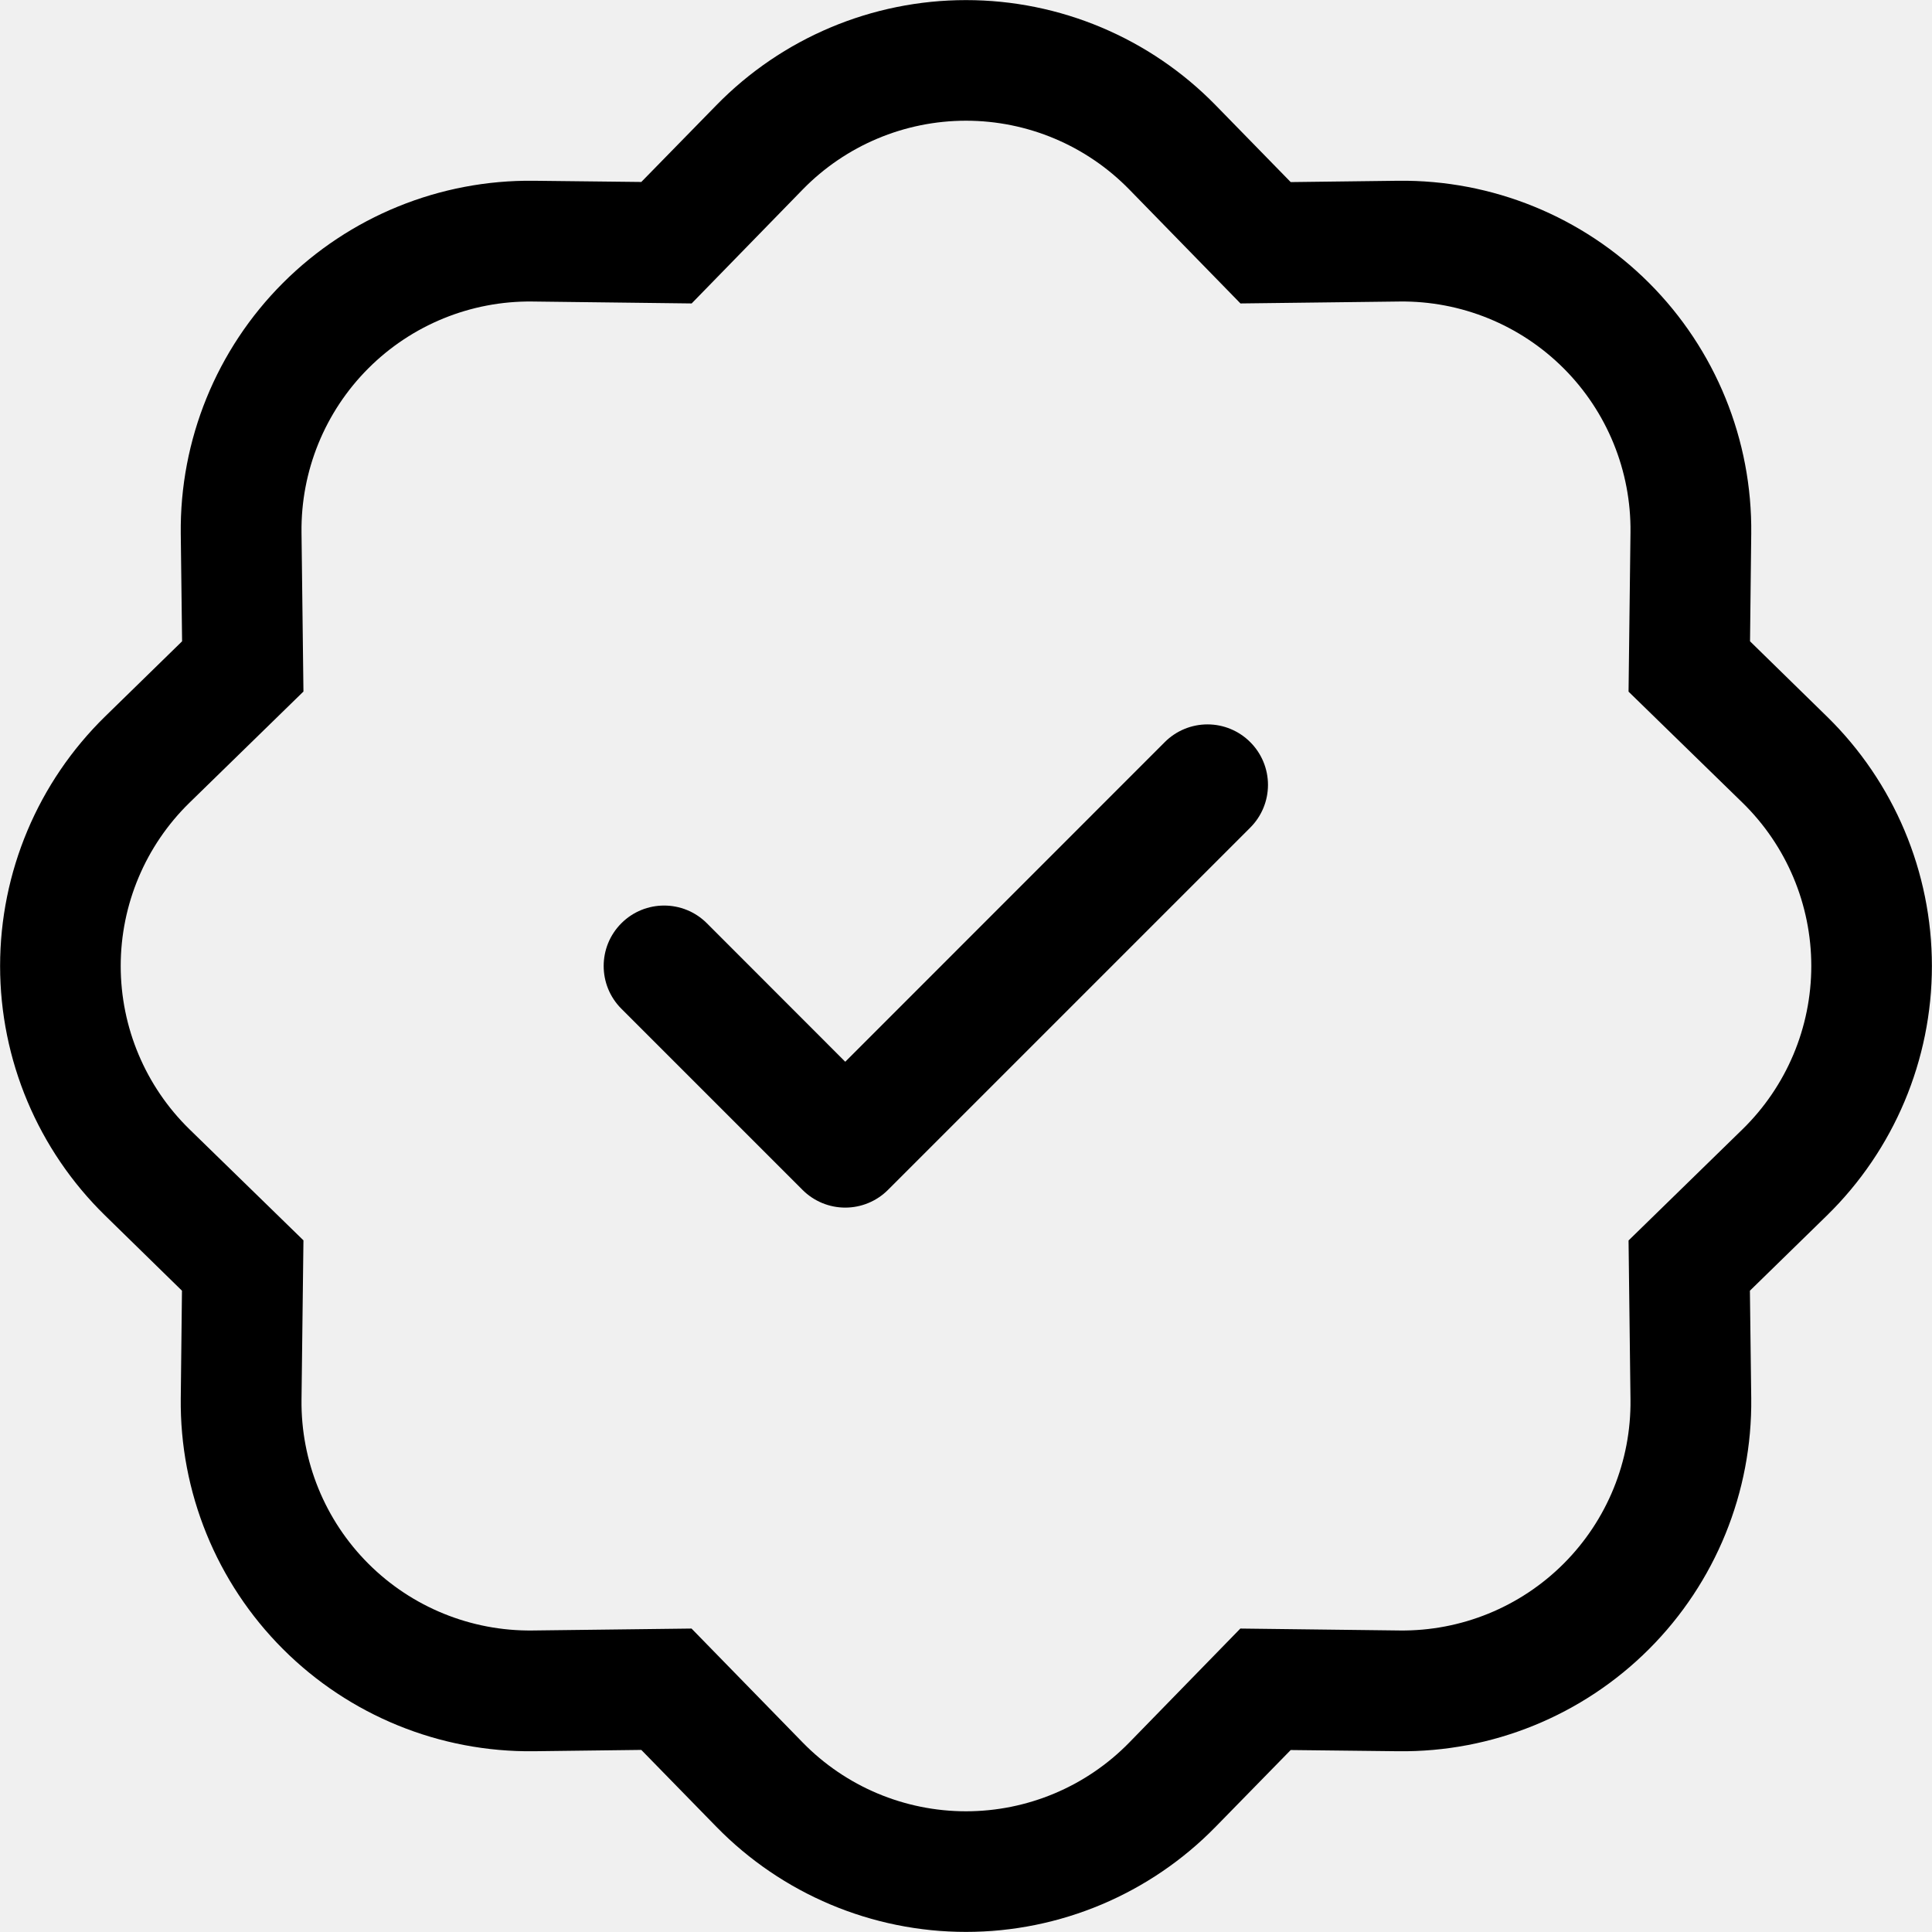
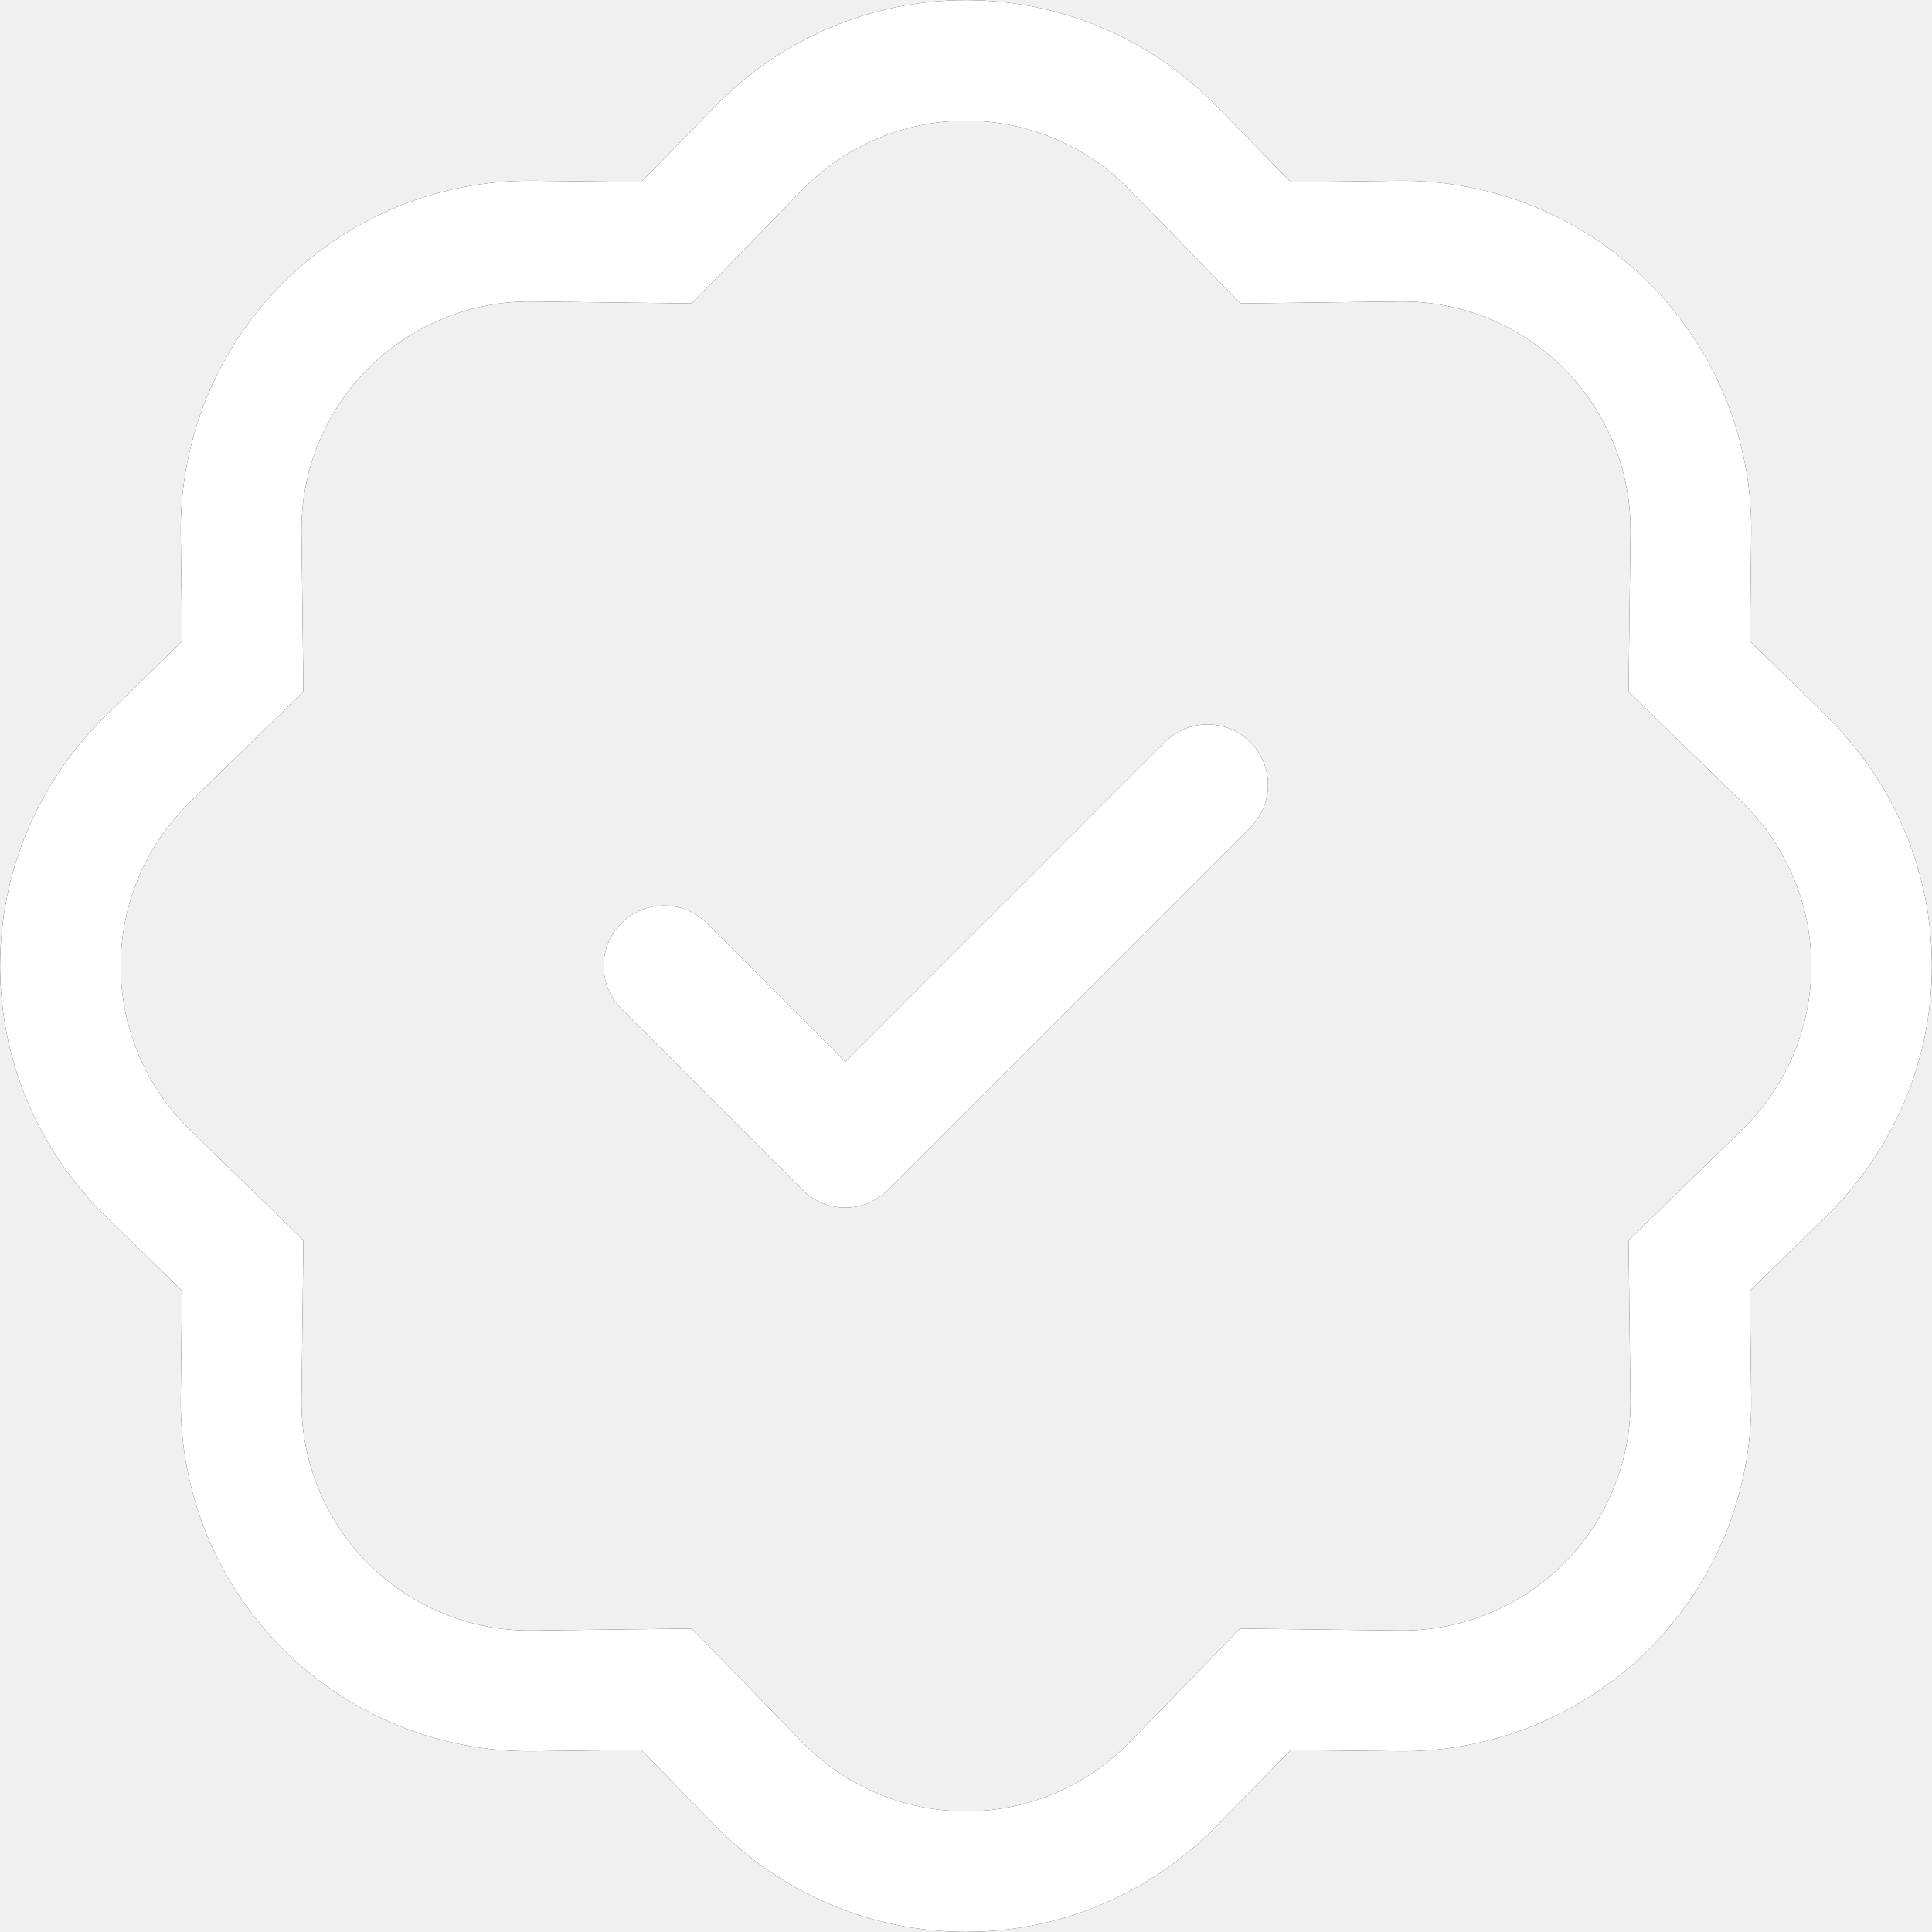
- <svg xmlns="http://www.w3.org/2000/svg" version="1.1" width="16" height="16">
-   <svg width="16" height="16" fill="currentColor" class="bi bi-patch-check" viewBox="0 0 16 16">
-     <path fill-rule="evenodd" d="M10.354 6.146a.5.5 0 0 1 0 .708l-3 3a.5.5 0 0 1-.708 0l-1.5-1.5a.5.5 0 1 1 .708-.708L7 8.793l2.646-2.647a.5.5 0 0 1 .708 0" />
-     <path d="m10.273 2.513-.921-.944.715-.698.622.637.89-.011a2.89 2.89 0 0 1 2.924 2.924l-.01.89.636.622a2.89 2.89 0 0 1 0 4.134l-.637.622.011.89a2.89 2.89 0 0 1-2.924 2.924l-.89-.01-.622.636a2.89 2.89 0 0 1-4.134 0l-.622-.637-.89.011a2.89 2.89 0 0 1-2.924-2.924l.01-.89-.636-.622a2.89 2.89 0 0 1 0-4.134l.637-.622-.011-.89a2.89 2.89 0 0 1 2.924-2.924l.89.01.622-.636a2.89 2.89 0 0 1 4.134 0l-.715.698a1.89 1.89 0 0 0-2.704 0l-.92.944-1.32-.016a1.89 1.89 0 0 0-1.911 1.912l.016 1.318-.944.921a1.89 1.89 0 0 0 0 2.704l.944.92-.016 1.32a1.89 1.89 0 0 0 1.912 1.911l1.318-.016.921.944a1.89 1.89 0 0 0 2.704 0l.92-.944 1.32.016a1.89 1.89 0 0 0 1.911-1.912l-.016-1.318.944-.921a1.89 1.89 0 0 0 0-2.704l-.944-.92.016-1.32a1.89 1.89 0 0 0-1.912-1.911z" />
-   </svg>
-   <style>@media (prefers-color-scheme: light) { :root { filter: contrast(1) brightness(1); } }
- @media (prefers-color-scheme: dark) { :root { filter: none; } }
- </style>
+ <svg xmlns="http://www.w3.org/2000/svg" viewBox="0 0 16 16">
+   <style>
+     .light-mode { fill: #000000; }
+     .dark-mode { fill: #ffffff; }
+     
+     @media (prefers-color-scheme: dark) {
+       .light-mode { display: none; }
+     }
+     
+     @media (prefers-color-scheme: light) {
+       .dark-mode { display: none; }
+     }
+   </style>
+   <path class="light-mode" fill="#fff" fill-rule="evenodd" d="M10.354 6.146a.5.5 0 0 1 0 .708l-3 3a.5.5 0 0 1-.708 0l-1.5-1.5a.5.5 0 1 1 .708-.708L7 8.793l2.646-2.647a.5.5 0 0 1 .708 0" />
+   <path class="light-mode" fill="#fff" d="m10.273 2.513-.921-.944.715-.698.622.637.89-.011a2.89 2.89 0 0 1 2.924 2.924l-.01.89.636.622a2.89 2.89 0 0 1 0 4.134l-.637.622.011.89a2.89 2.89 0 0 1-2.924 2.924l-.89-.01-.622.636a2.89 2.89 0 0 1-4.134 0l-.622-.637-.89.011a2.89 2.89 0 0 1-2.924-2.924l.01-.89-.636-.622a2.89 2.89 0 0 1 0-4.134l.637-.622-.011-.89a2.89 2.89 0 0 1 2.924-2.924l.89.01.622-.636a2.89 2.89 0 0 1 4.134 0l-.715.698a1.89 1.89 0 0 0-2.704 0l-.92.944-1.32-.016a1.89 1.89 0 0 0-1.911 1.912l.016 1.318-.944.921a1.89 1.89 0 0 0 0 2.704l.944.92-.016 1.32a1.89 1.89 0 0 0 1.912 1.911l1.318-.016.921.944a1.89 1.89 0 0 0 2.704 0l.92-.944 1.32.016a1.89 1.89 0 0 0 1.911-1.912l-.016-1.318.944-.921a1.89 1.89 0 0 0 0-2.704l-.944-.92.016-1.32a1.89 1.89 0 0 0-1.912-1.911z" />
+   <path class="dark-mode" fill="#fff" fill-rule="evenodd" d="M10.354 6.146a.5.5 0 0 1 0 .708l-3 3a.5.5 0 0 1-.708 0l-1.5-1.5a.5.5 0 1 1 .708-.708L7 8.793l2.646-2.647a.5.5 0 0 1 .708 0" />
+   <path class="dark-mode" fill="#fff" d="m10.273 2.513-.921-.944.715-.698.622.637.89-.011a2.89 2.89 0 0 1 2.924 2.924l-.01.89.636.622a2.89 2.89 0 0 1 0 4.134l-.637.622.011.89a2.89 2.89 0 0 1-2.924 2.924l-.89-.01-.622.636a2.89 2.89 0 0 1-4.134 0l-.622-.637-.89.011a2.89 2.89 0 0 1-2.924-2.924l.01-.89-.636-.622a2.89 2.89 0 0 1 0-4.134l.637-.622-.011-.89a2.89 2.89 0 0 1 2.924-2.924l.89.01.622-.636a2.89 2.89 0 0 1 4.134 0l-.715.698a1.89 1.89 0 0 0-2.704 0l-.92.944-1.32-.016a1.89 1.89 0 0 0-1.911 1.912l.016 1.318-.944.921a1.89 1.89 0 0 0 0 2.704l.944.92-.016 1.32a1.89 1.89 0 0 0 1.912 1.911l1.318-.016.921.944a1.89 1.89 0 0 0 2.704 0l.92-.944 1.32.016a1.89 1.89 0 0 0 1.911-1.912l-.016-1.318.944-.921a1.89 1.89 0 0 0 0-2.704l-.944-.92.016-1.32a1.89 1.89 0 0 0-1.912-1.911z" />
</svg>
